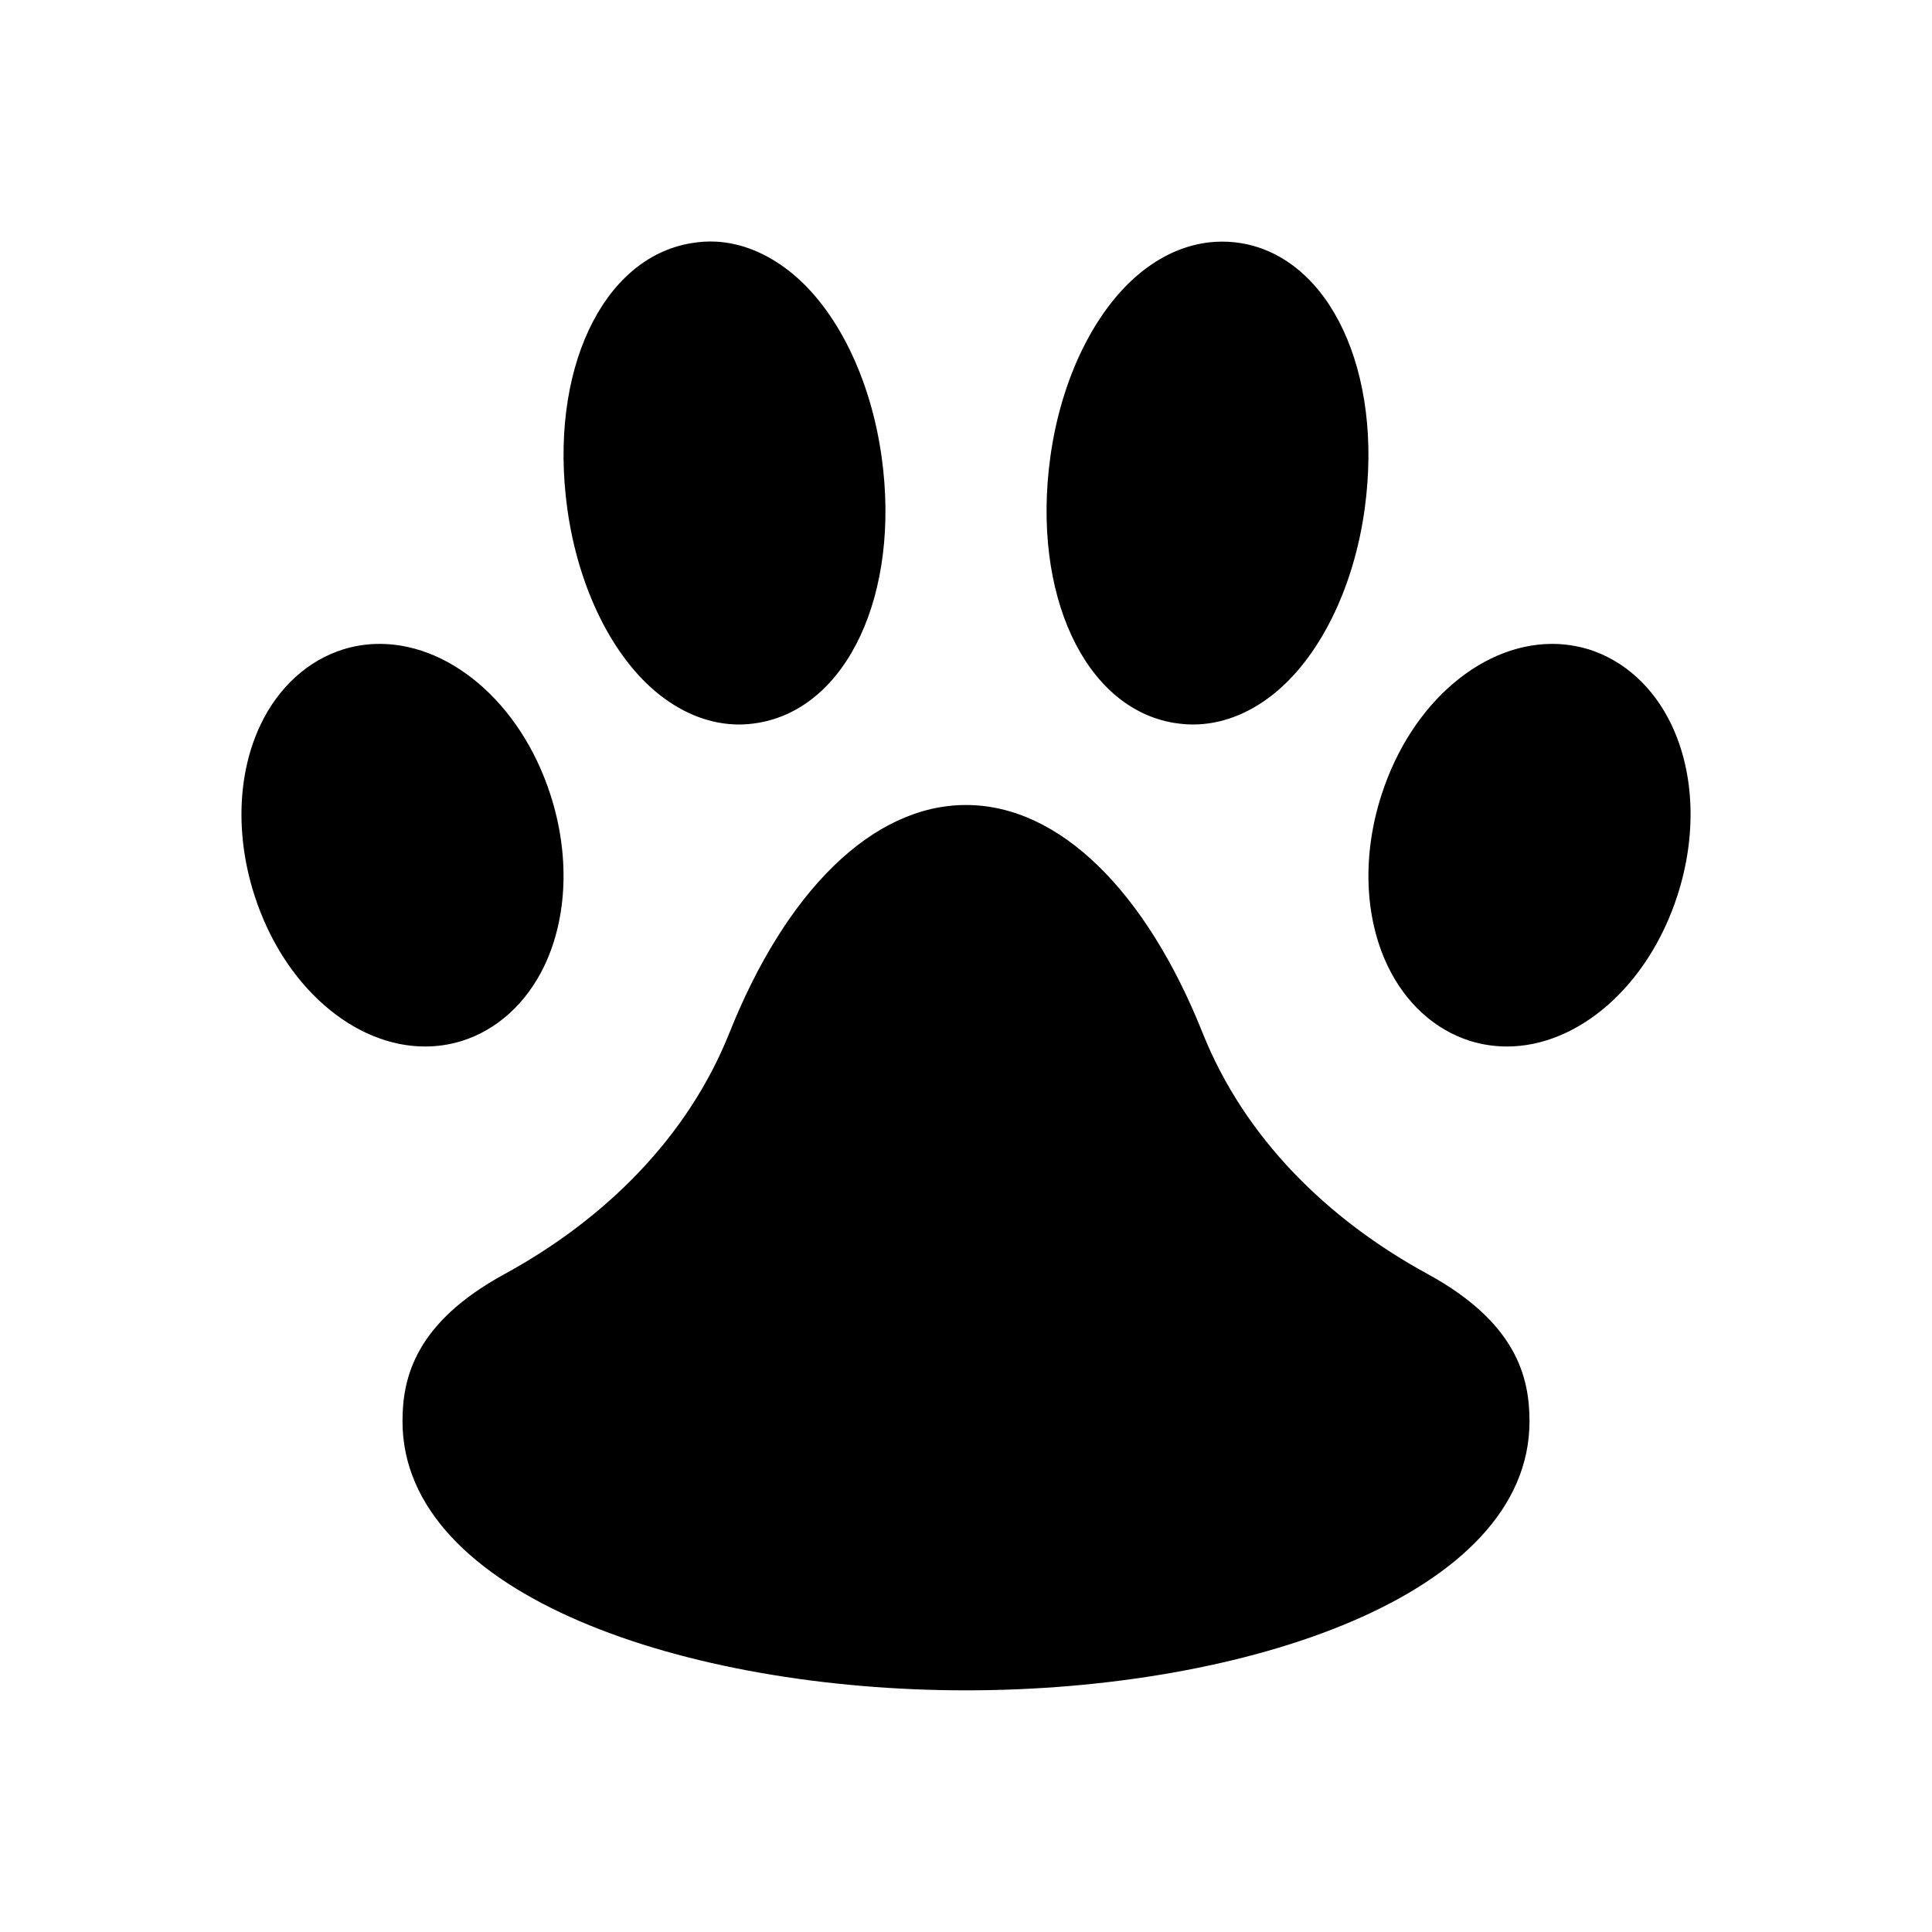
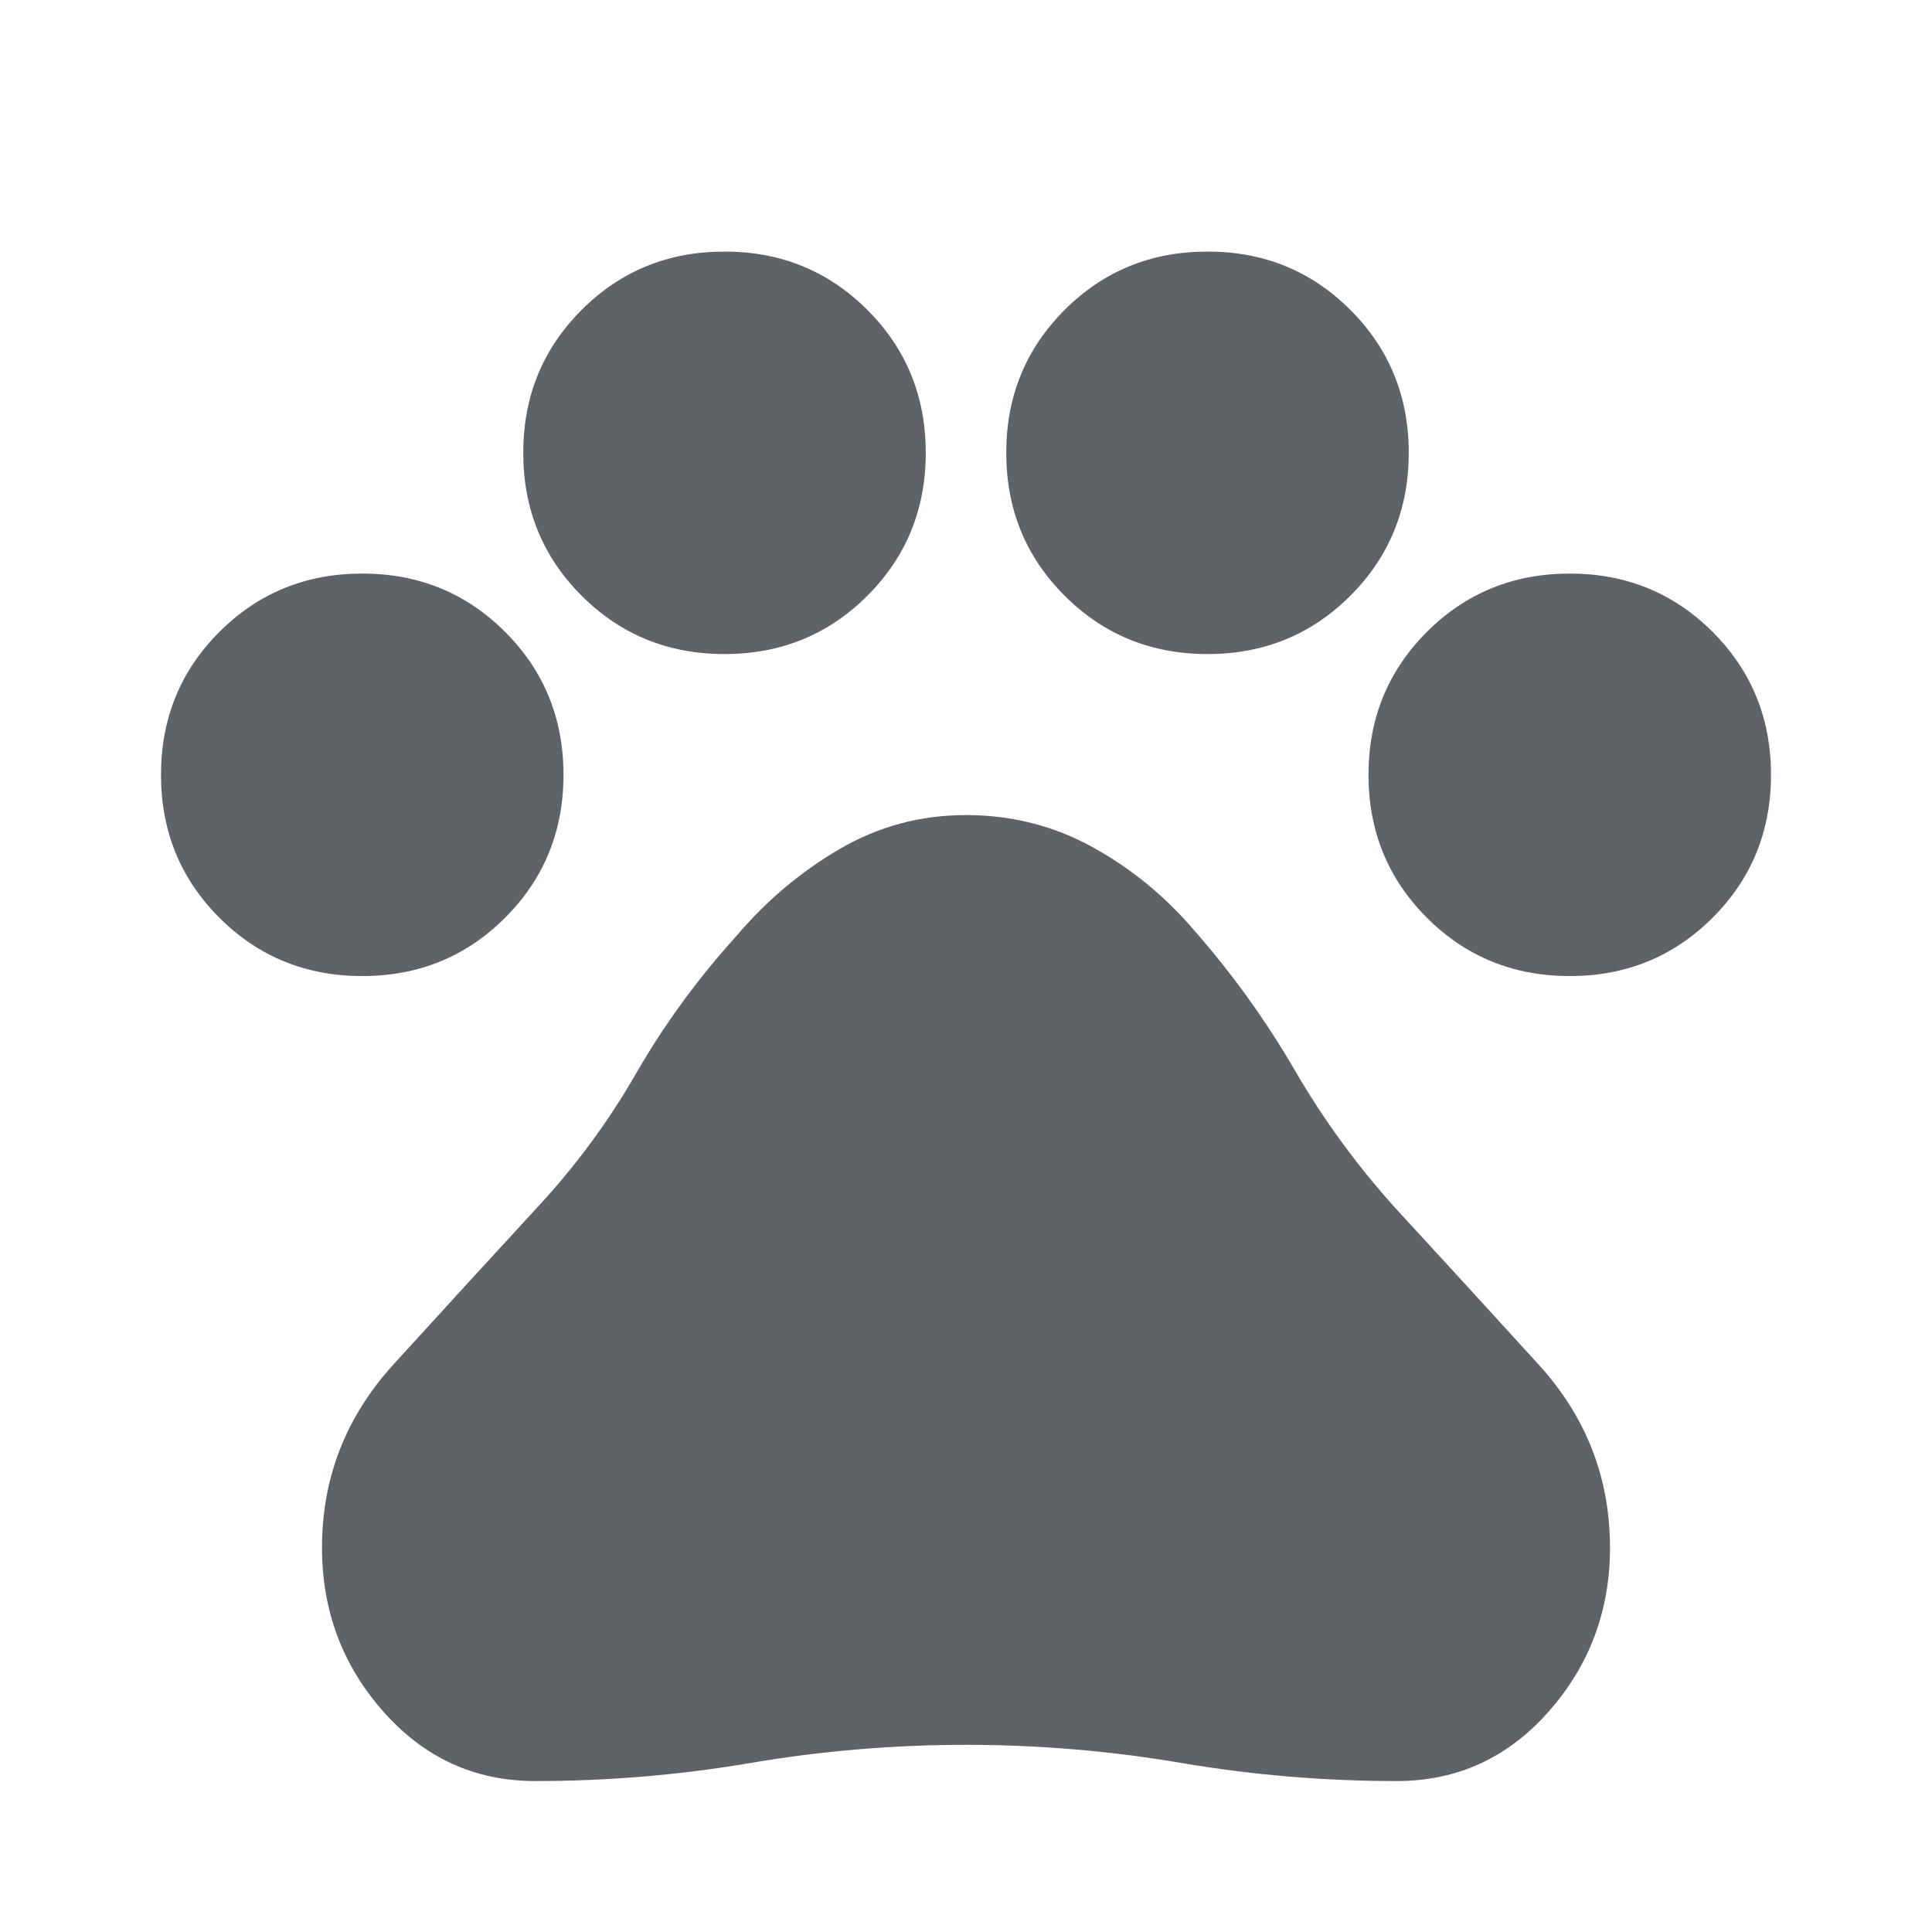
- <svg xmlns="http://www.w3.org/2000/svg" viewBox="0 0 24 24" width="24" height="24" fill="#000000">
-   <path d="M 8.9 3.002 C 8.796 2.996 8.691 3.003 8.586 3.021 C 7.476 3.204 6.814 4.622 7.047 6.318 C 7.183 7.305 7.611 8.171 8.193 8.631 C 8.502 8.874 8.84 9 9.182 9 C 9.259 9 9.336 8.993 9.414 8.98 C 10.524 8.797 11.186 7.38 10.953 5.684 C 10.817 4.697 10.391 3.831 9.809 3.371 C 9.524 3.147 9.215 3.02 8.9 3.002 z M 15.098 3.004 C 14.783 3.023 14.475 3.145 14.191 3.369 C 13.609 3.829 13.182 4.694 13.047 5.682 C 12.815 7.379 13.475 8.797 14.584 8.98 C 14.662 8.992 14.74 9 14.818 9 C 15.161 9 15.5 8.874 15.809 8.631 C 16.391 8.171 16.818 7.306 16.953 6.318 C 17.185 4.621 16.524 3.203 15.414 3.02 C 15.308 3.003 15.203 2.998 15.098 3.004 z M 4.648 8 C 4.52 8.006 4.392 8.027 4.266 8.066 C 3.825 8.204 3.458 8.537 3.236 9.004 C 2.949 9.609 2.922 10.382 3.162 11.125 C 3.527 12.257 4.401 13 5.279 13 C 5.432 13 5.584 12.978 5.734 12.932 C 6.175 12.794 6.542 12.461 6.764 11.994 C 7.051 11.389 7.078 10.616 6.838 9.873 C 6.463 8.711 5.549 7.96 4.648 8 z M 19.35 8 C 18.447 7.961 17.537 8.71 17.162 9.873 C 16.922 10.615 16.948 11.389 17.236 11.994 C 17.458 12.461 17.825 12.794 18.266 12.932 C 18.416 12.978 18.569 13 18.721 13 C 19.599 13 20.472 12.256 20.838 11.123 C 21.078 10.381 21.052 9.609 20.764 9.004 C 20.542 8.537 20.175 8.204 19.734 8.066 C 19.607 8.028 19.479 8.006 19.35 8 z M 12 10 C 10.835 10 9.761 11.077 9.062 12.828 C 8.54 14.138 7.504 15.152 6.266 15.828 C 5.155 16.434 5 17.117 5 17.656 C 5 19.82 8.533 20.998 12 20.998 C 15.467 20.998 19 19.82 19 17.656 C 19 17.117 18.845 16.433 17.734 15.826 C 16.495 15.151 15.46 14.138 14.938 12.828 C 14.239 11.078 13.165 10 12 10 z" fill="#000000" />
+ <svg xmlns="http://www.w3.org/2000/svg" height="24px" viewBox="0 -960 960 960" width="24px" fill="#5f6368">
+   <path d="M180-475q-42 0-71-29t-29-71q0-42 29-71t71-29q42 0 71 29t29 71q0 42-29 71t-71 29Zm180-160q-42 0-71-29t-29-71q0-42 29-71t71-29q42 0 71 29t29 71q0 42-29 71t-71 29Zm240 0q-42 0-71-29t-29-71q0-42 29-71t71-29q42 0 71 29t29 71q0 42-29 71t-71 29Zm180 160q-42 0-71-29t-29-71q0-42 29-71t71-29q42 0 71 29t29 71q0 42-29 71t-71 29ZM266-75q-45 0-75.5-34.5T160-191q0-52 35.5-91t70.5-77q29-31 50-67.5t50-68.5q22-26 51-43t63-17q34 0 63 16t51 42q28 32 49.5 69t50.5 69q35 38 70.5 77t35.5 91q0 47-30.5 81.5T694-75q-54 0-107-9t-107-9q-54 0-107 9t-107 9Z" />
</svg>
